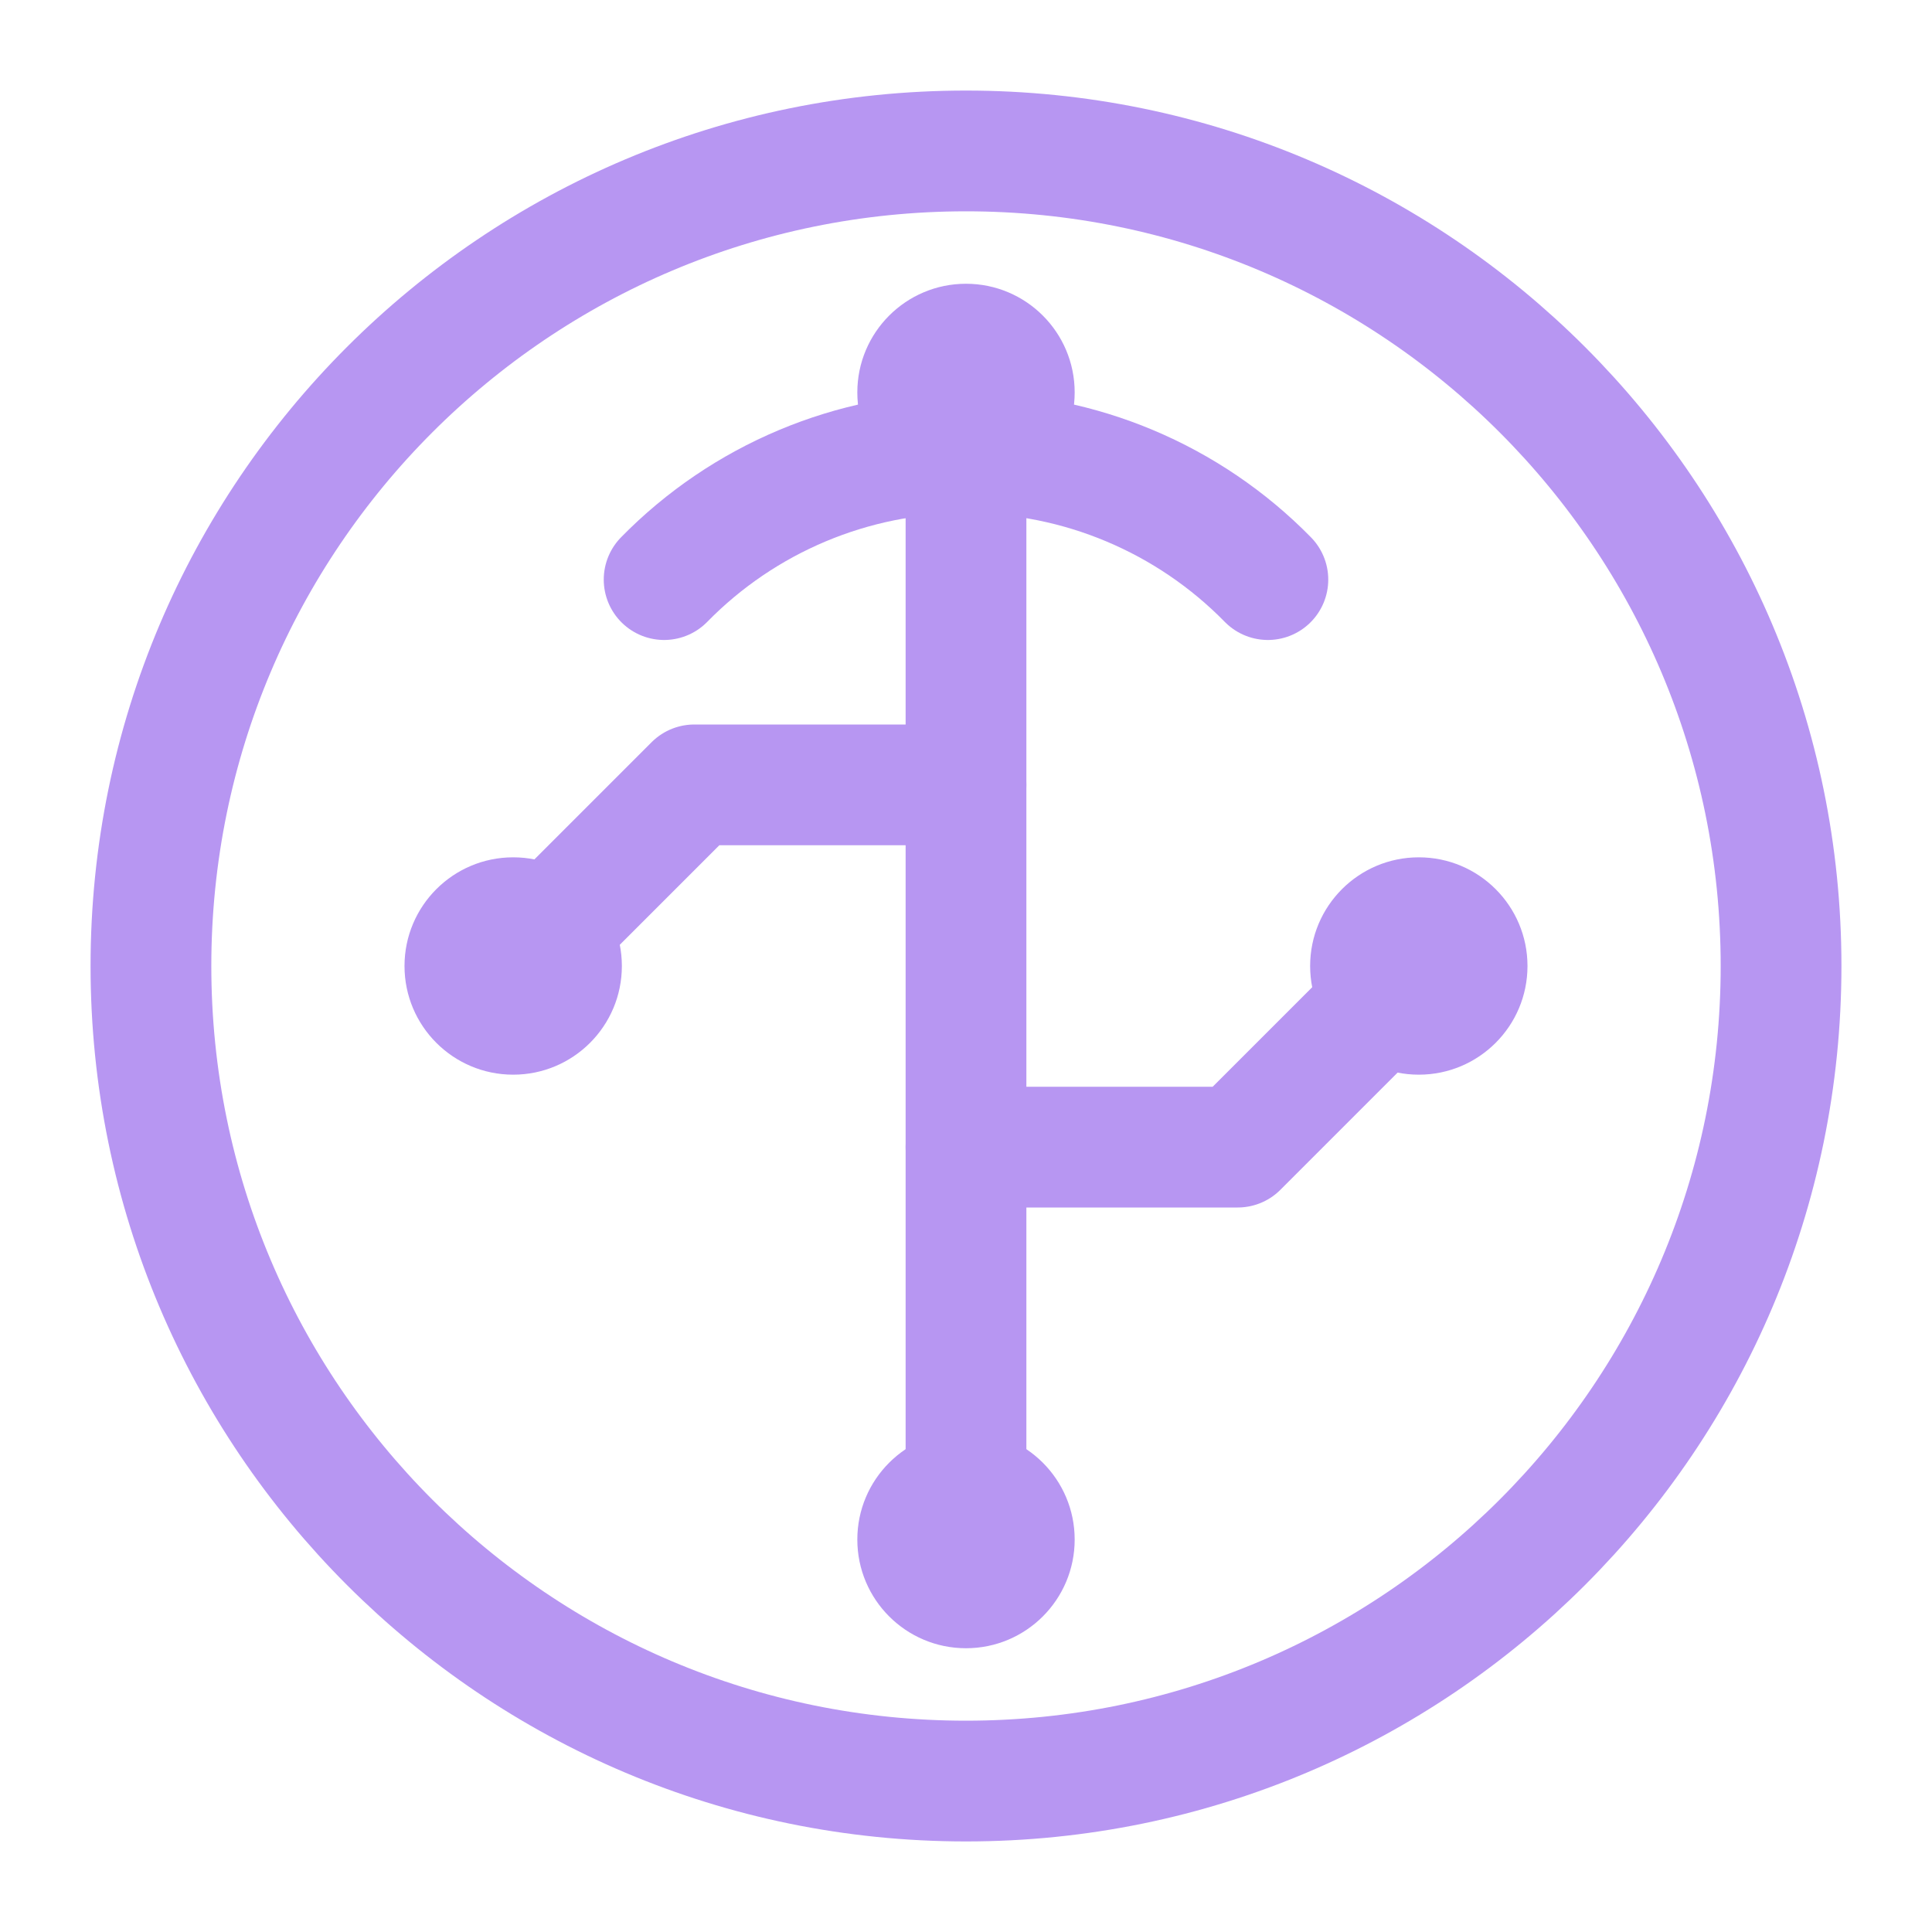
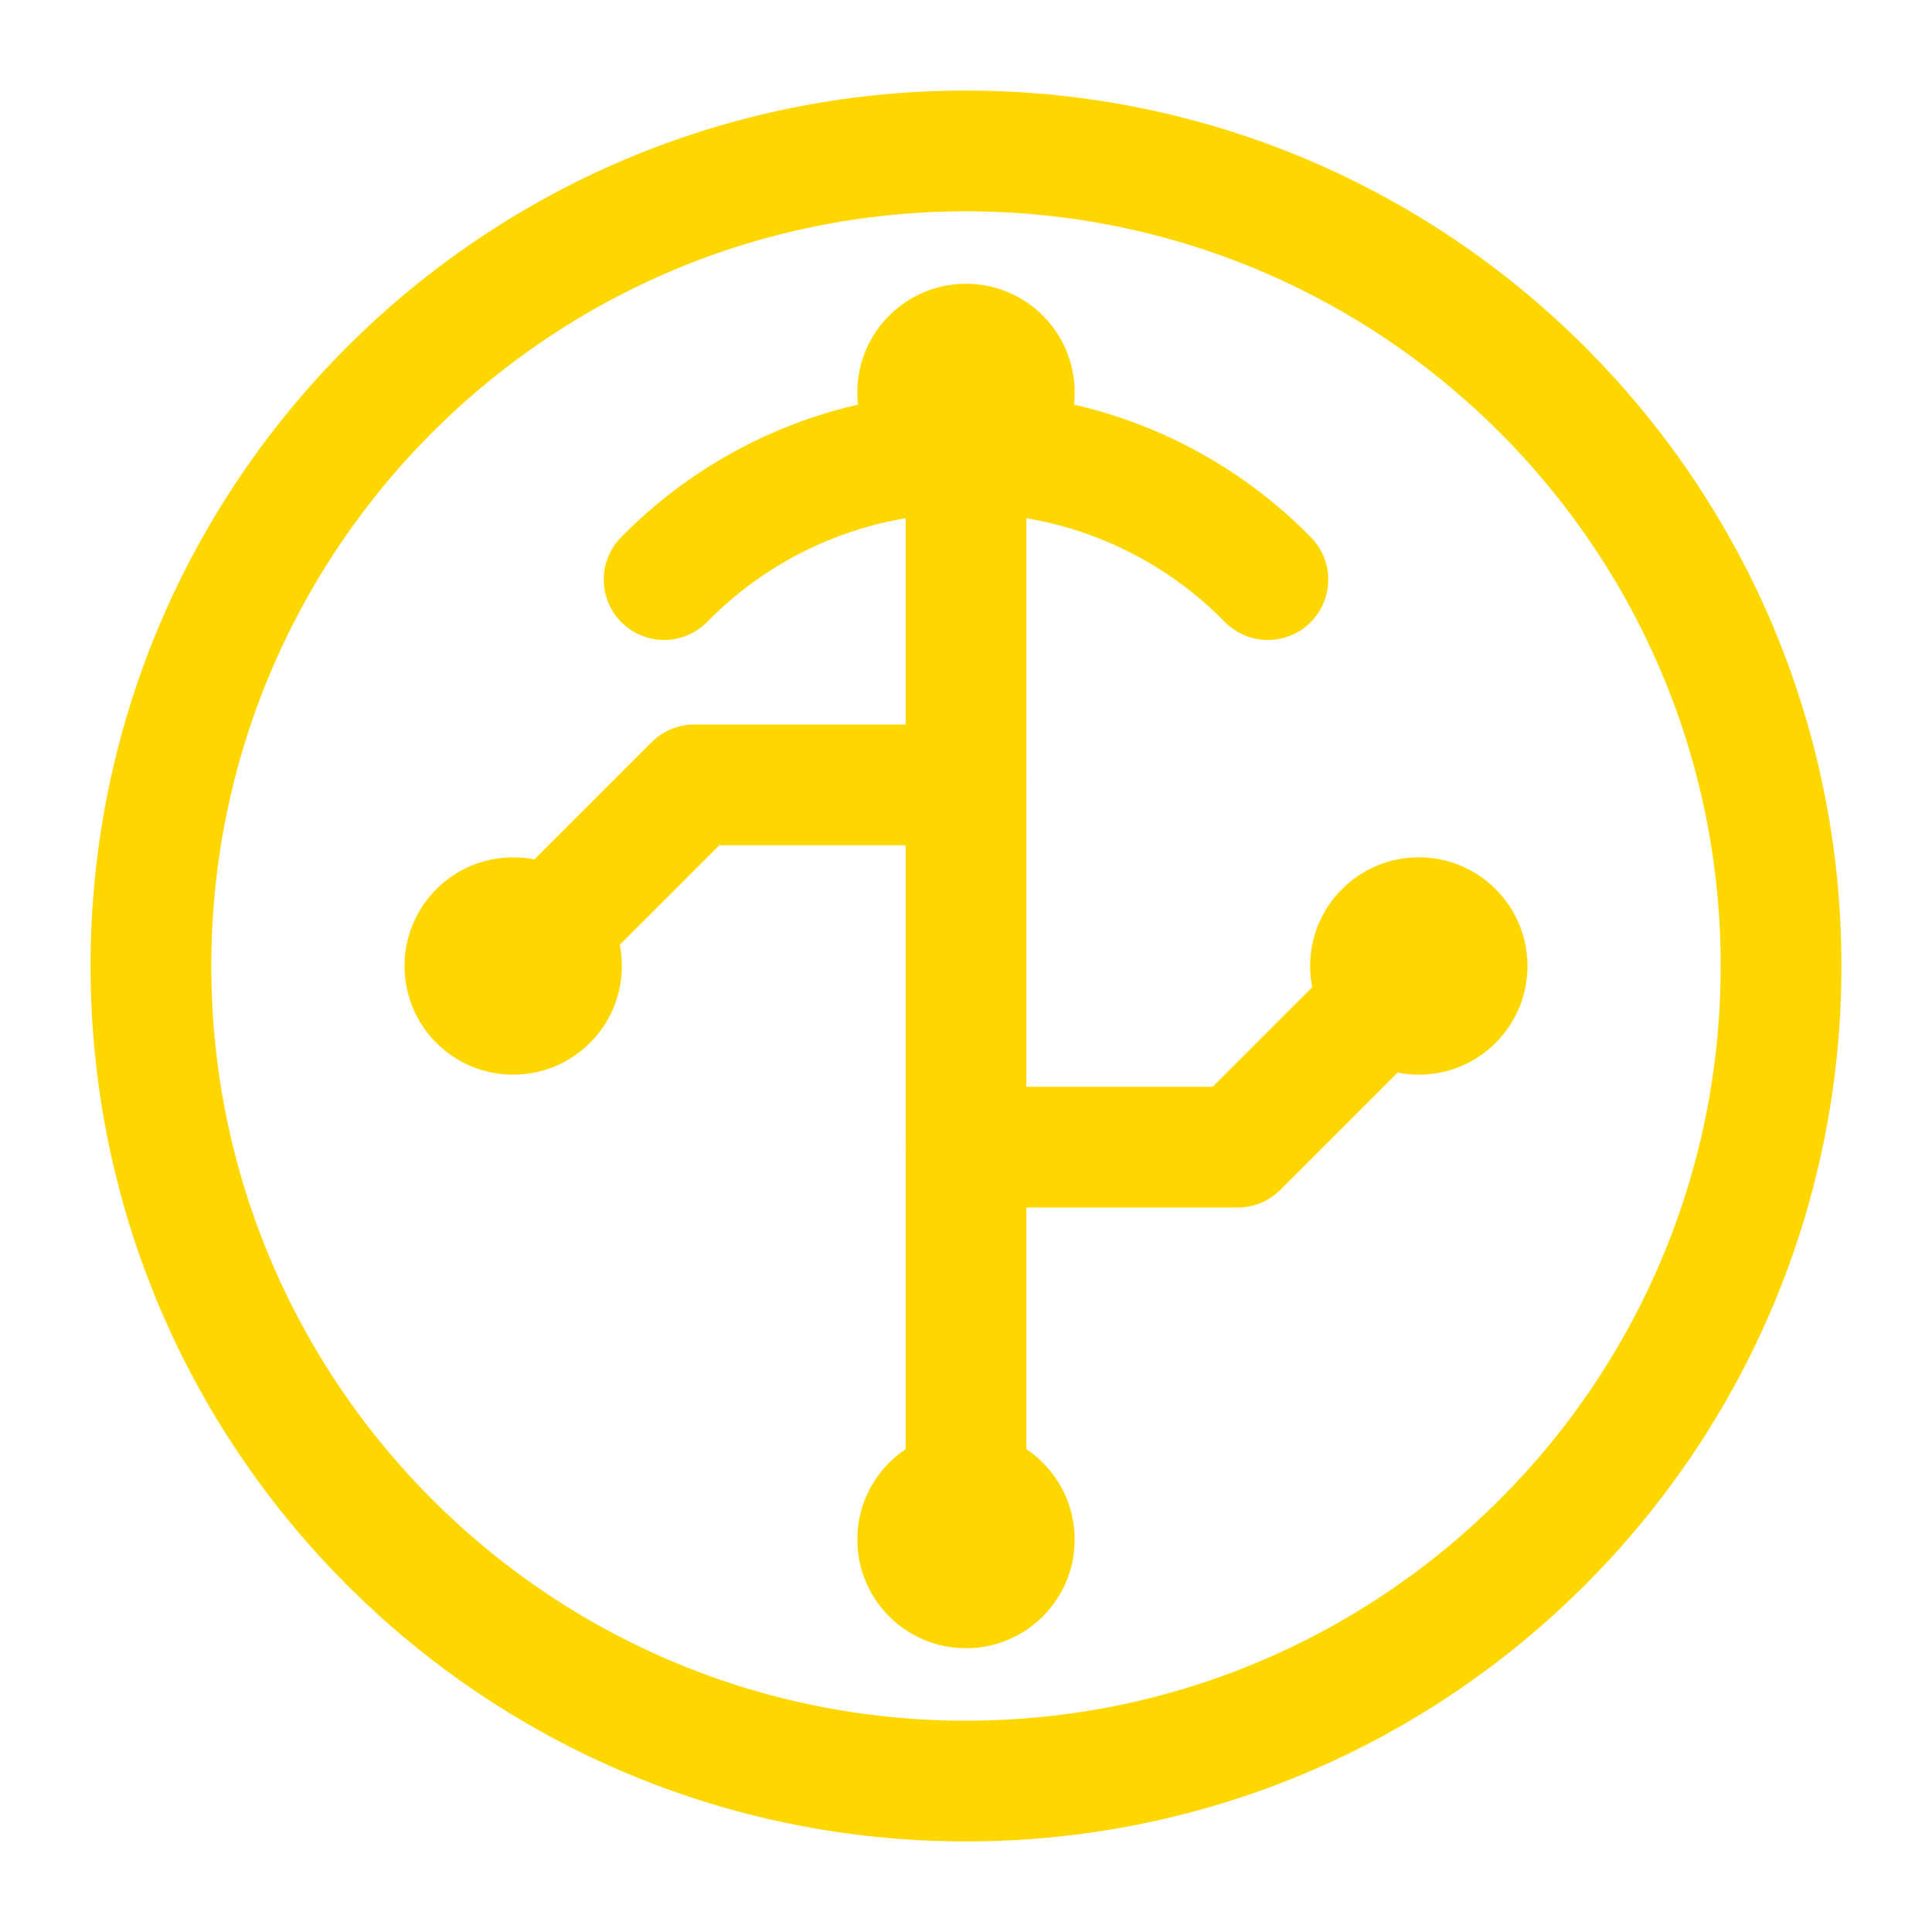
- <svg xmlns="http://www.w3.org/2000/svg" viewBox="0 0 32 32" fill="none" stroke="#b796f2" stroke-width="2" stroke-linecap="round" stroke-linejoin="round">
+ <svg xmlns="http://www.w3.org/2000/svg" viewBox="0 0 32 32" fill="none" stroke="#ffd700" stroke-width="2" stroke-linecap="round" stroke-linejoin="round">
  <circle cx="16" cy="16" r="13.5" />
  <path d="M11 9.6a7 7 0 0 1 10 0" />
  <path d="M16 6.5v19" />
  <path d="M16 13h-4.5l-3 3" />
  <path d="M16 19h4.5l3-3" />
-   <g fill="#b796f2" stroke="none">
+   <g fill="#ffd700" stroke="none">
    <circle cx="16" cy="6.5" r="1.8" />
    <circle cx="16" cy="25.5" r="1.8" />
    <circle cx="8.5" cy="16" r="1.8" />
    <circle cx="23.5" cy="16" r="1.8" />
  </g>
</svg>
